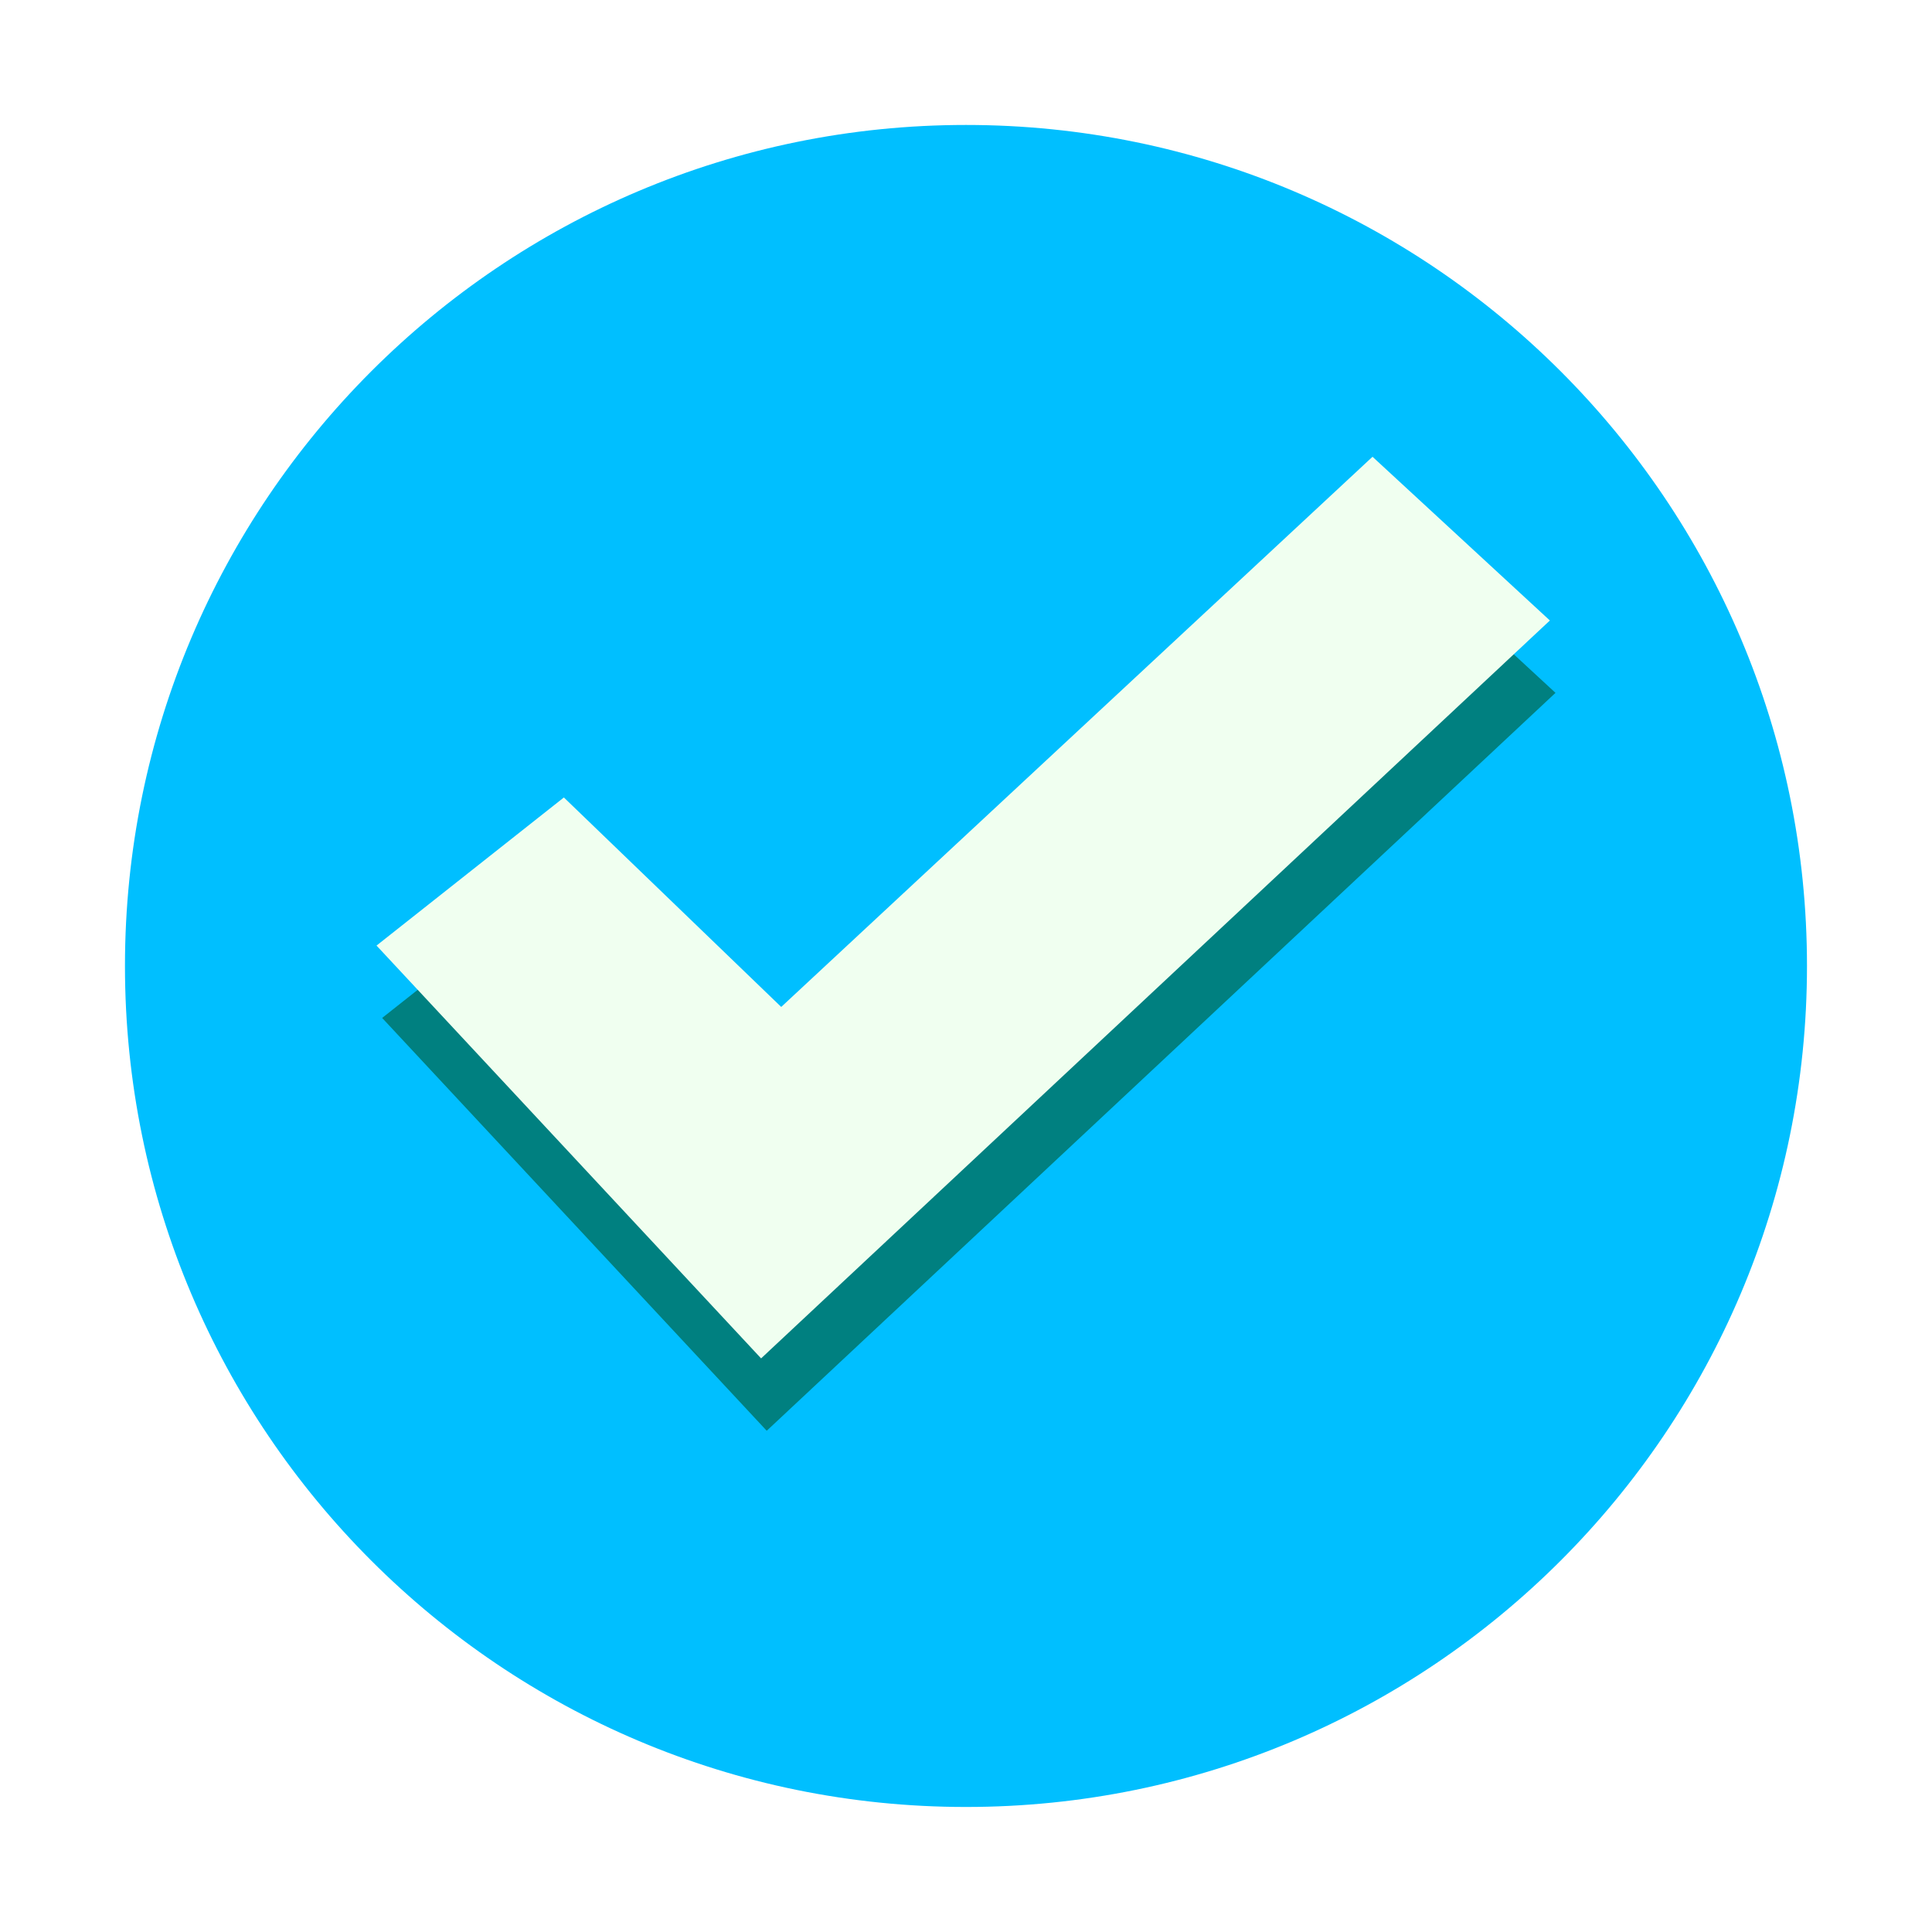
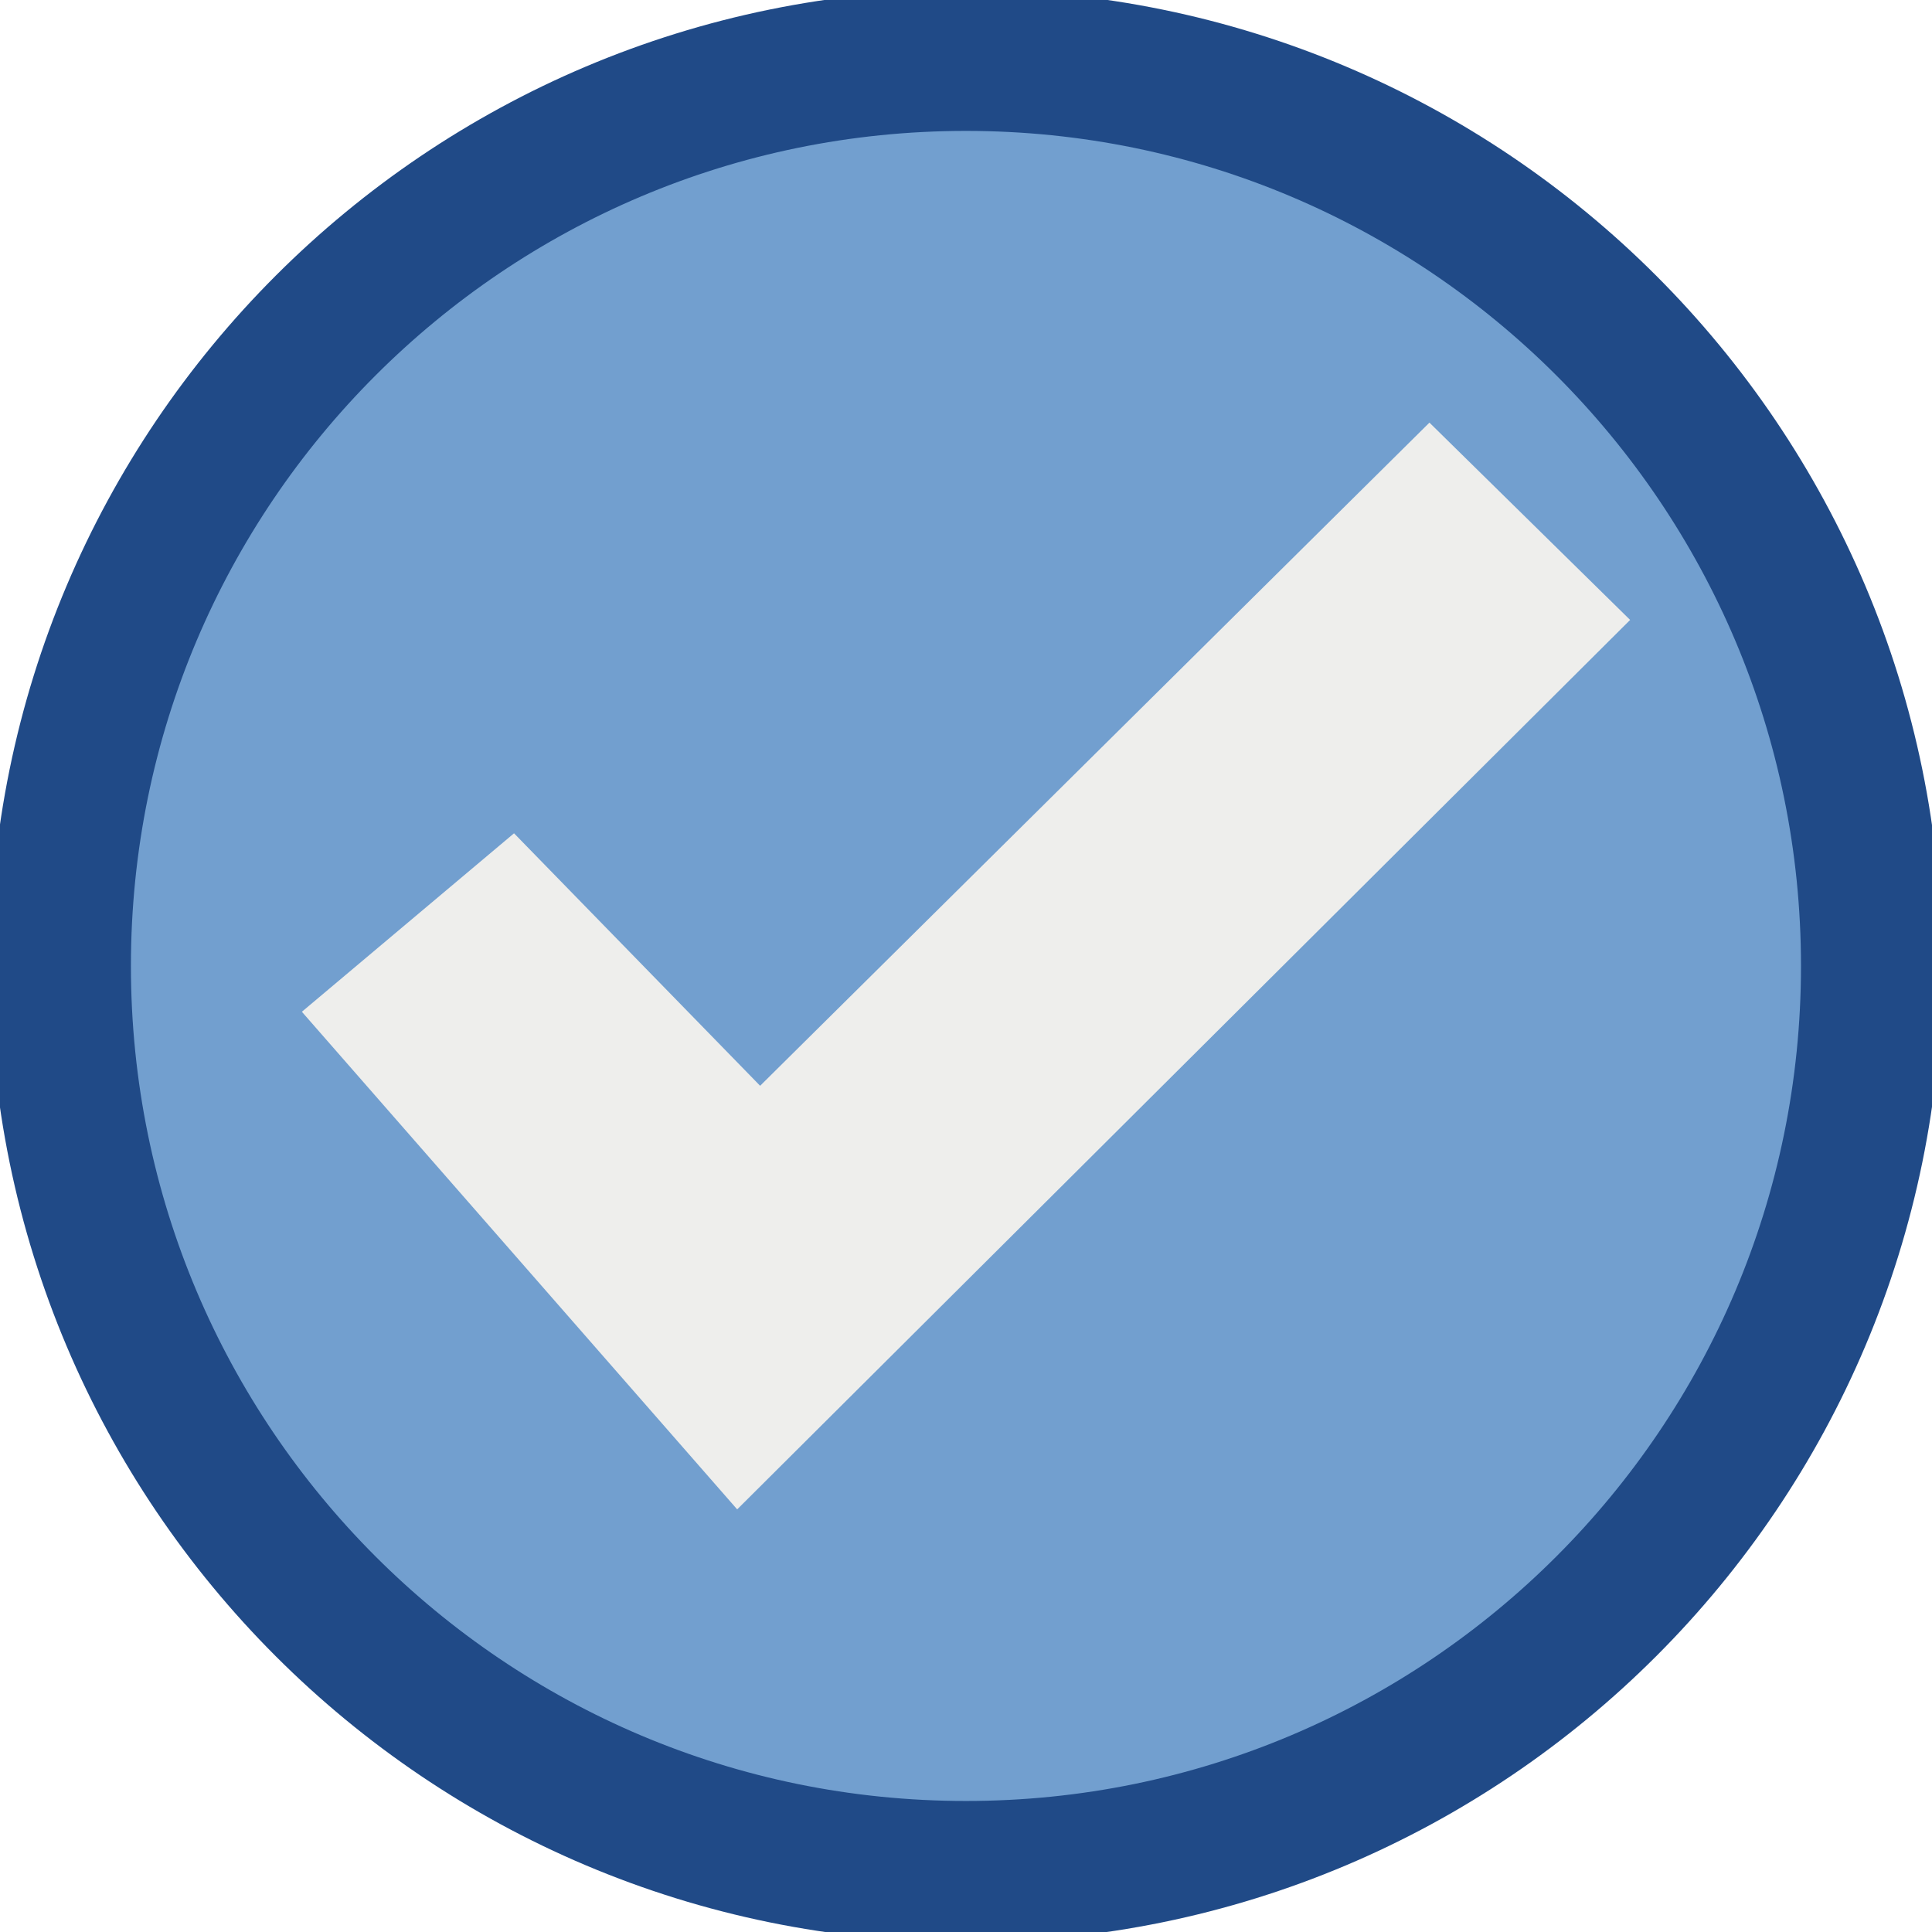
- <svg xmlns="http://www.w3.org/2000/svg" id="svg3045" version="1.1" width="15.458" height="15.458">
+ <svg xmlns="http://www.w3.org/2000/svg" id="svg3045" version="1.1" width="16" height="16">
  <defs id="defs3049" />
-   <path style="fill:#00bfff;fill-opacity:1;fill-rule:nonzero;stroke:none" id="path3057" d="m 33.556,5.438 a 6.417,6.417 0 1 1 -12.834,0 6.417,6.417 0 1 1 12.834,0 z" transform="matrix(1.048611,0,0,1.048611,-20.72945,2.026355)" type="solid" />
-   <g id="g3067" transform="translate(-20.45743,0.7755556)">
-     <path style="fill:#008080;stroke:none" d="M 25.014,6.184 23.515,7.369 26.592,10.672 32.903,4.768 31.485,3.458 26.754,7.86 z" id="path3065" />
-     <path id="path3063" d="m 24.969,5.605 -1.499,1.185 3.077,3.303 6.311,-5.904 -1.419,-1.31 -4.731,4.402 z" style="fill:#f0fff0;stroke:none" />
-   </g>
+   <path style="fill:#729fcf;fill-opacity:1;fill-rule:nonzero;stroke:#204a87;stroke-opacity:1" id="path3057" d="m 33.556,5.438 a 6.417,6.417 0 1 1 -12.834,0 6.417,6.417 0 1 1 12.834,0 z" transform="matrix(1.168738,0,0,1.168738,-23.71875,1.643933)" type="solid" />
+   <path style="fill:#eeeeec;stroke:none;stroke-opacity:1" d="M 4.257,6.901 2.5,8.379 6.105,12.5 13.5,5.134 11.838,3.5 6.295,8.992 z" id="path3063" />
</svg>
